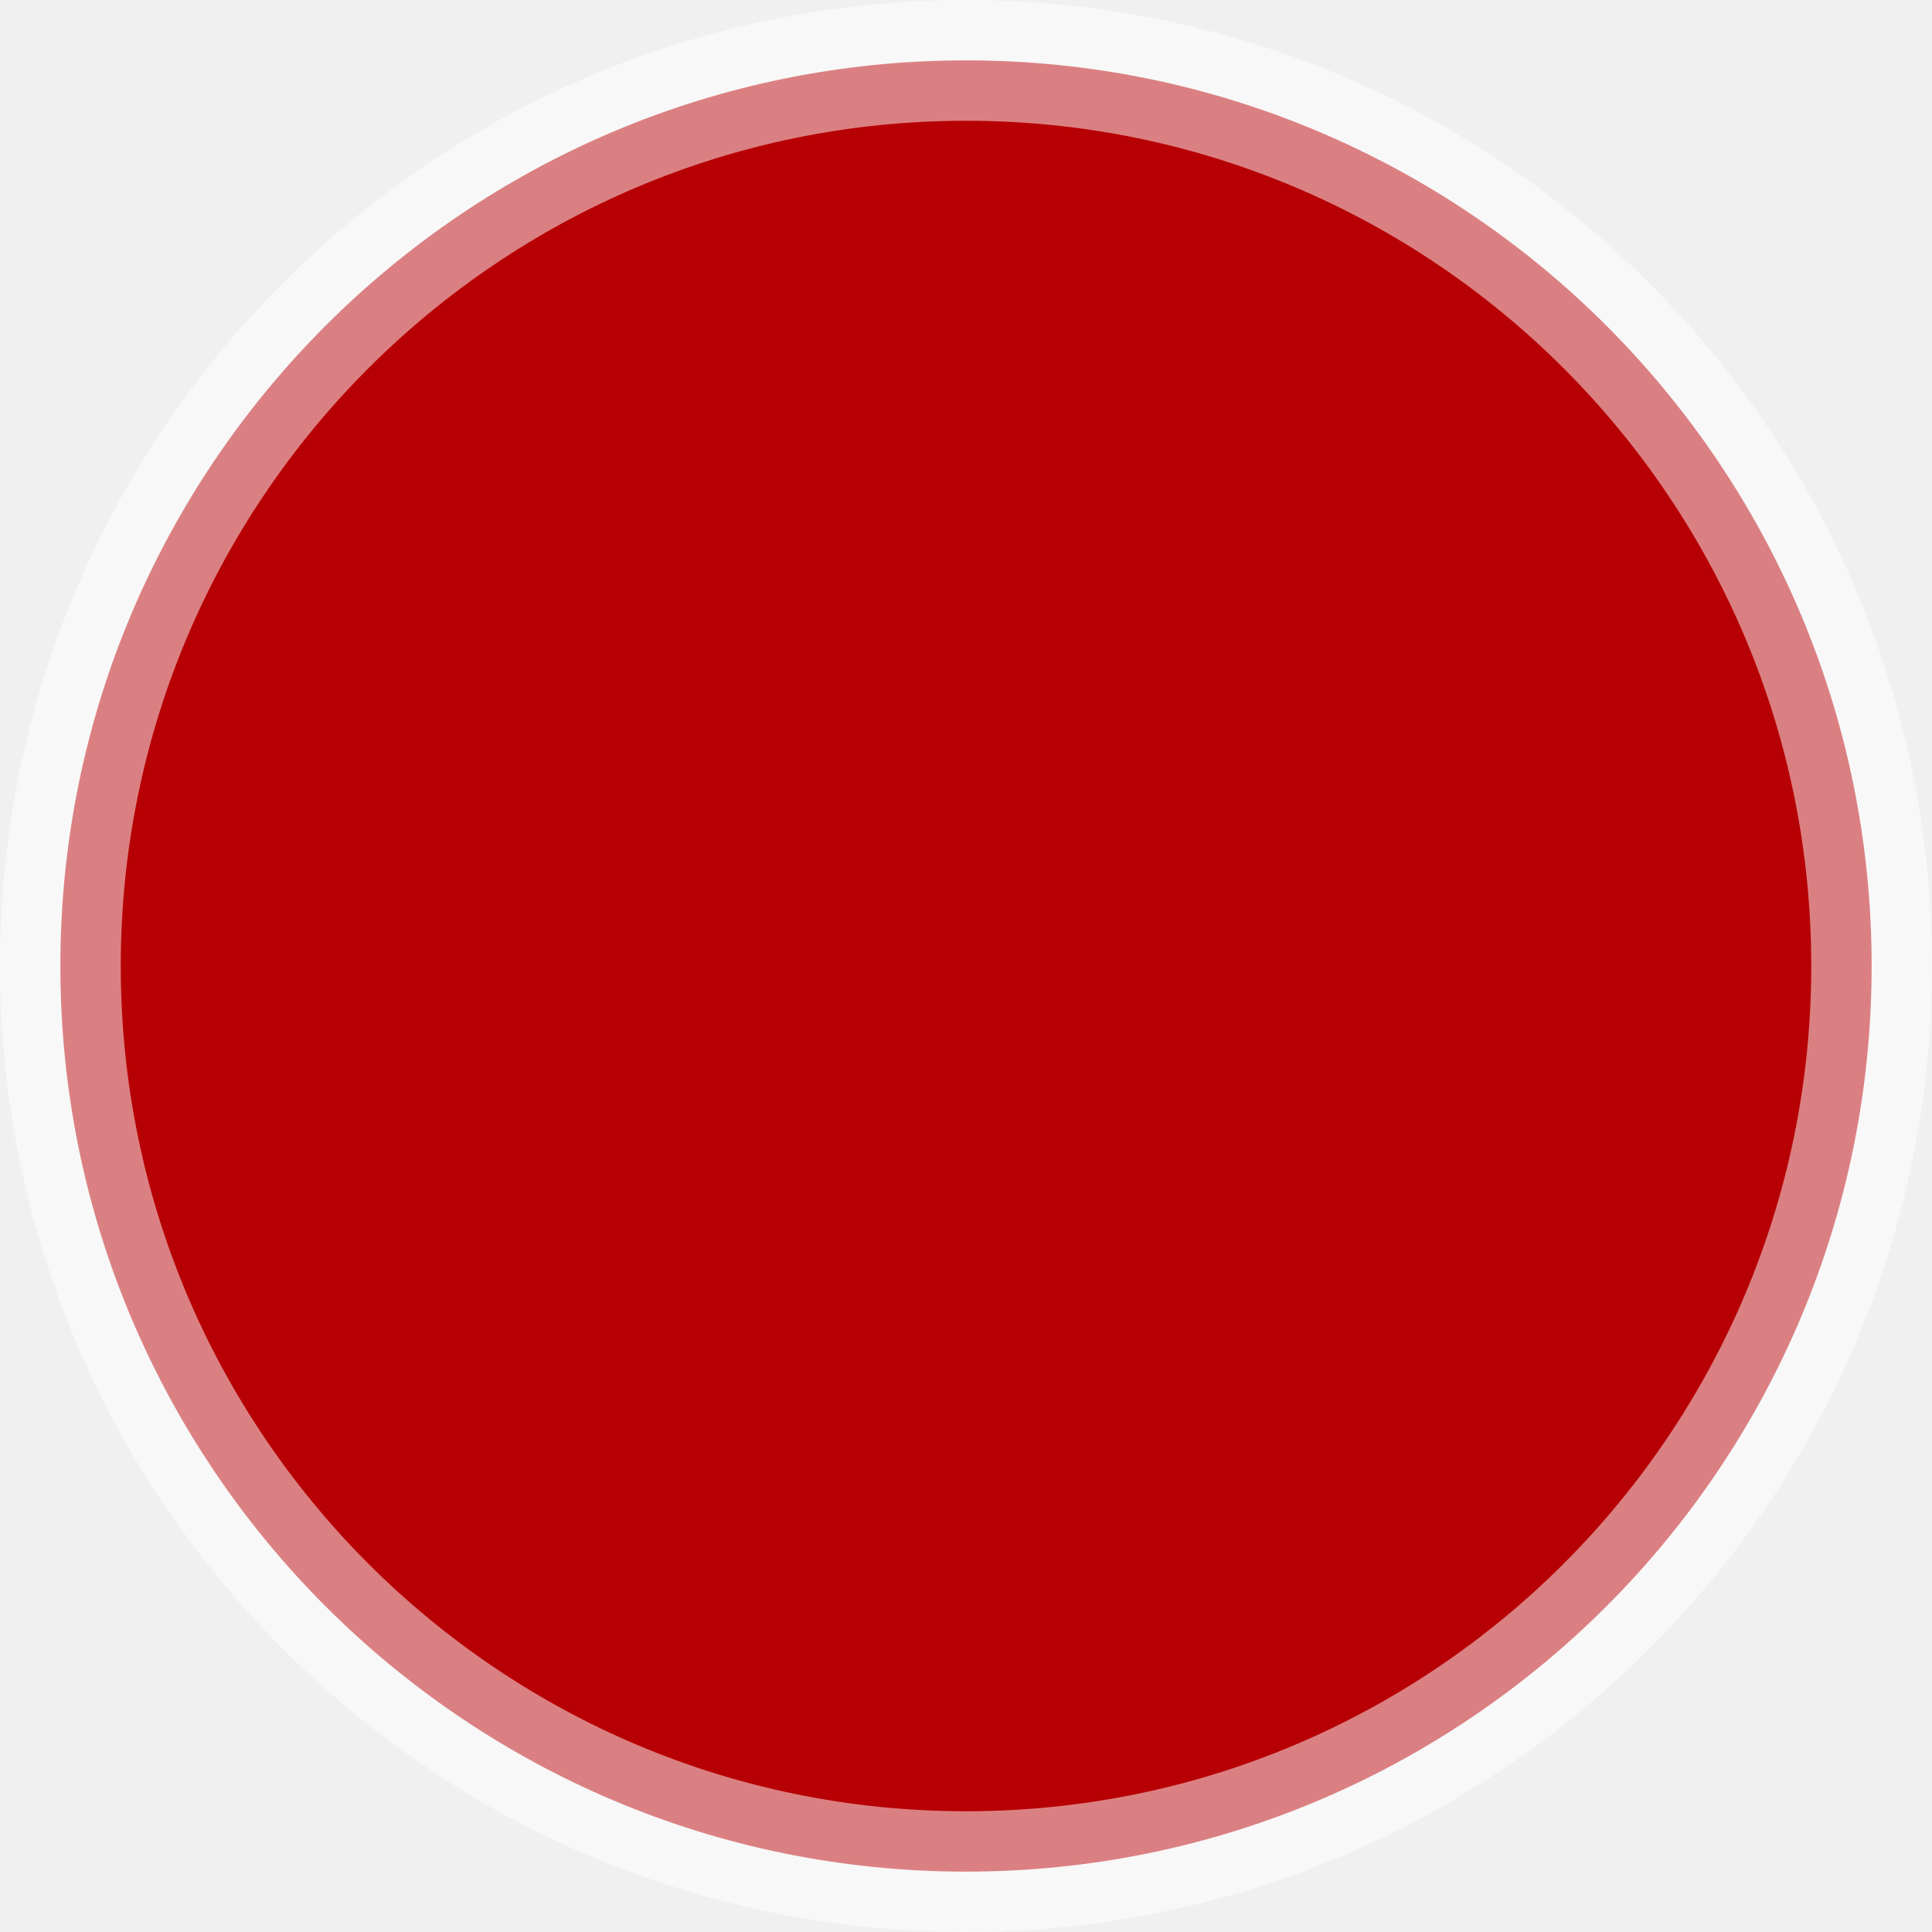
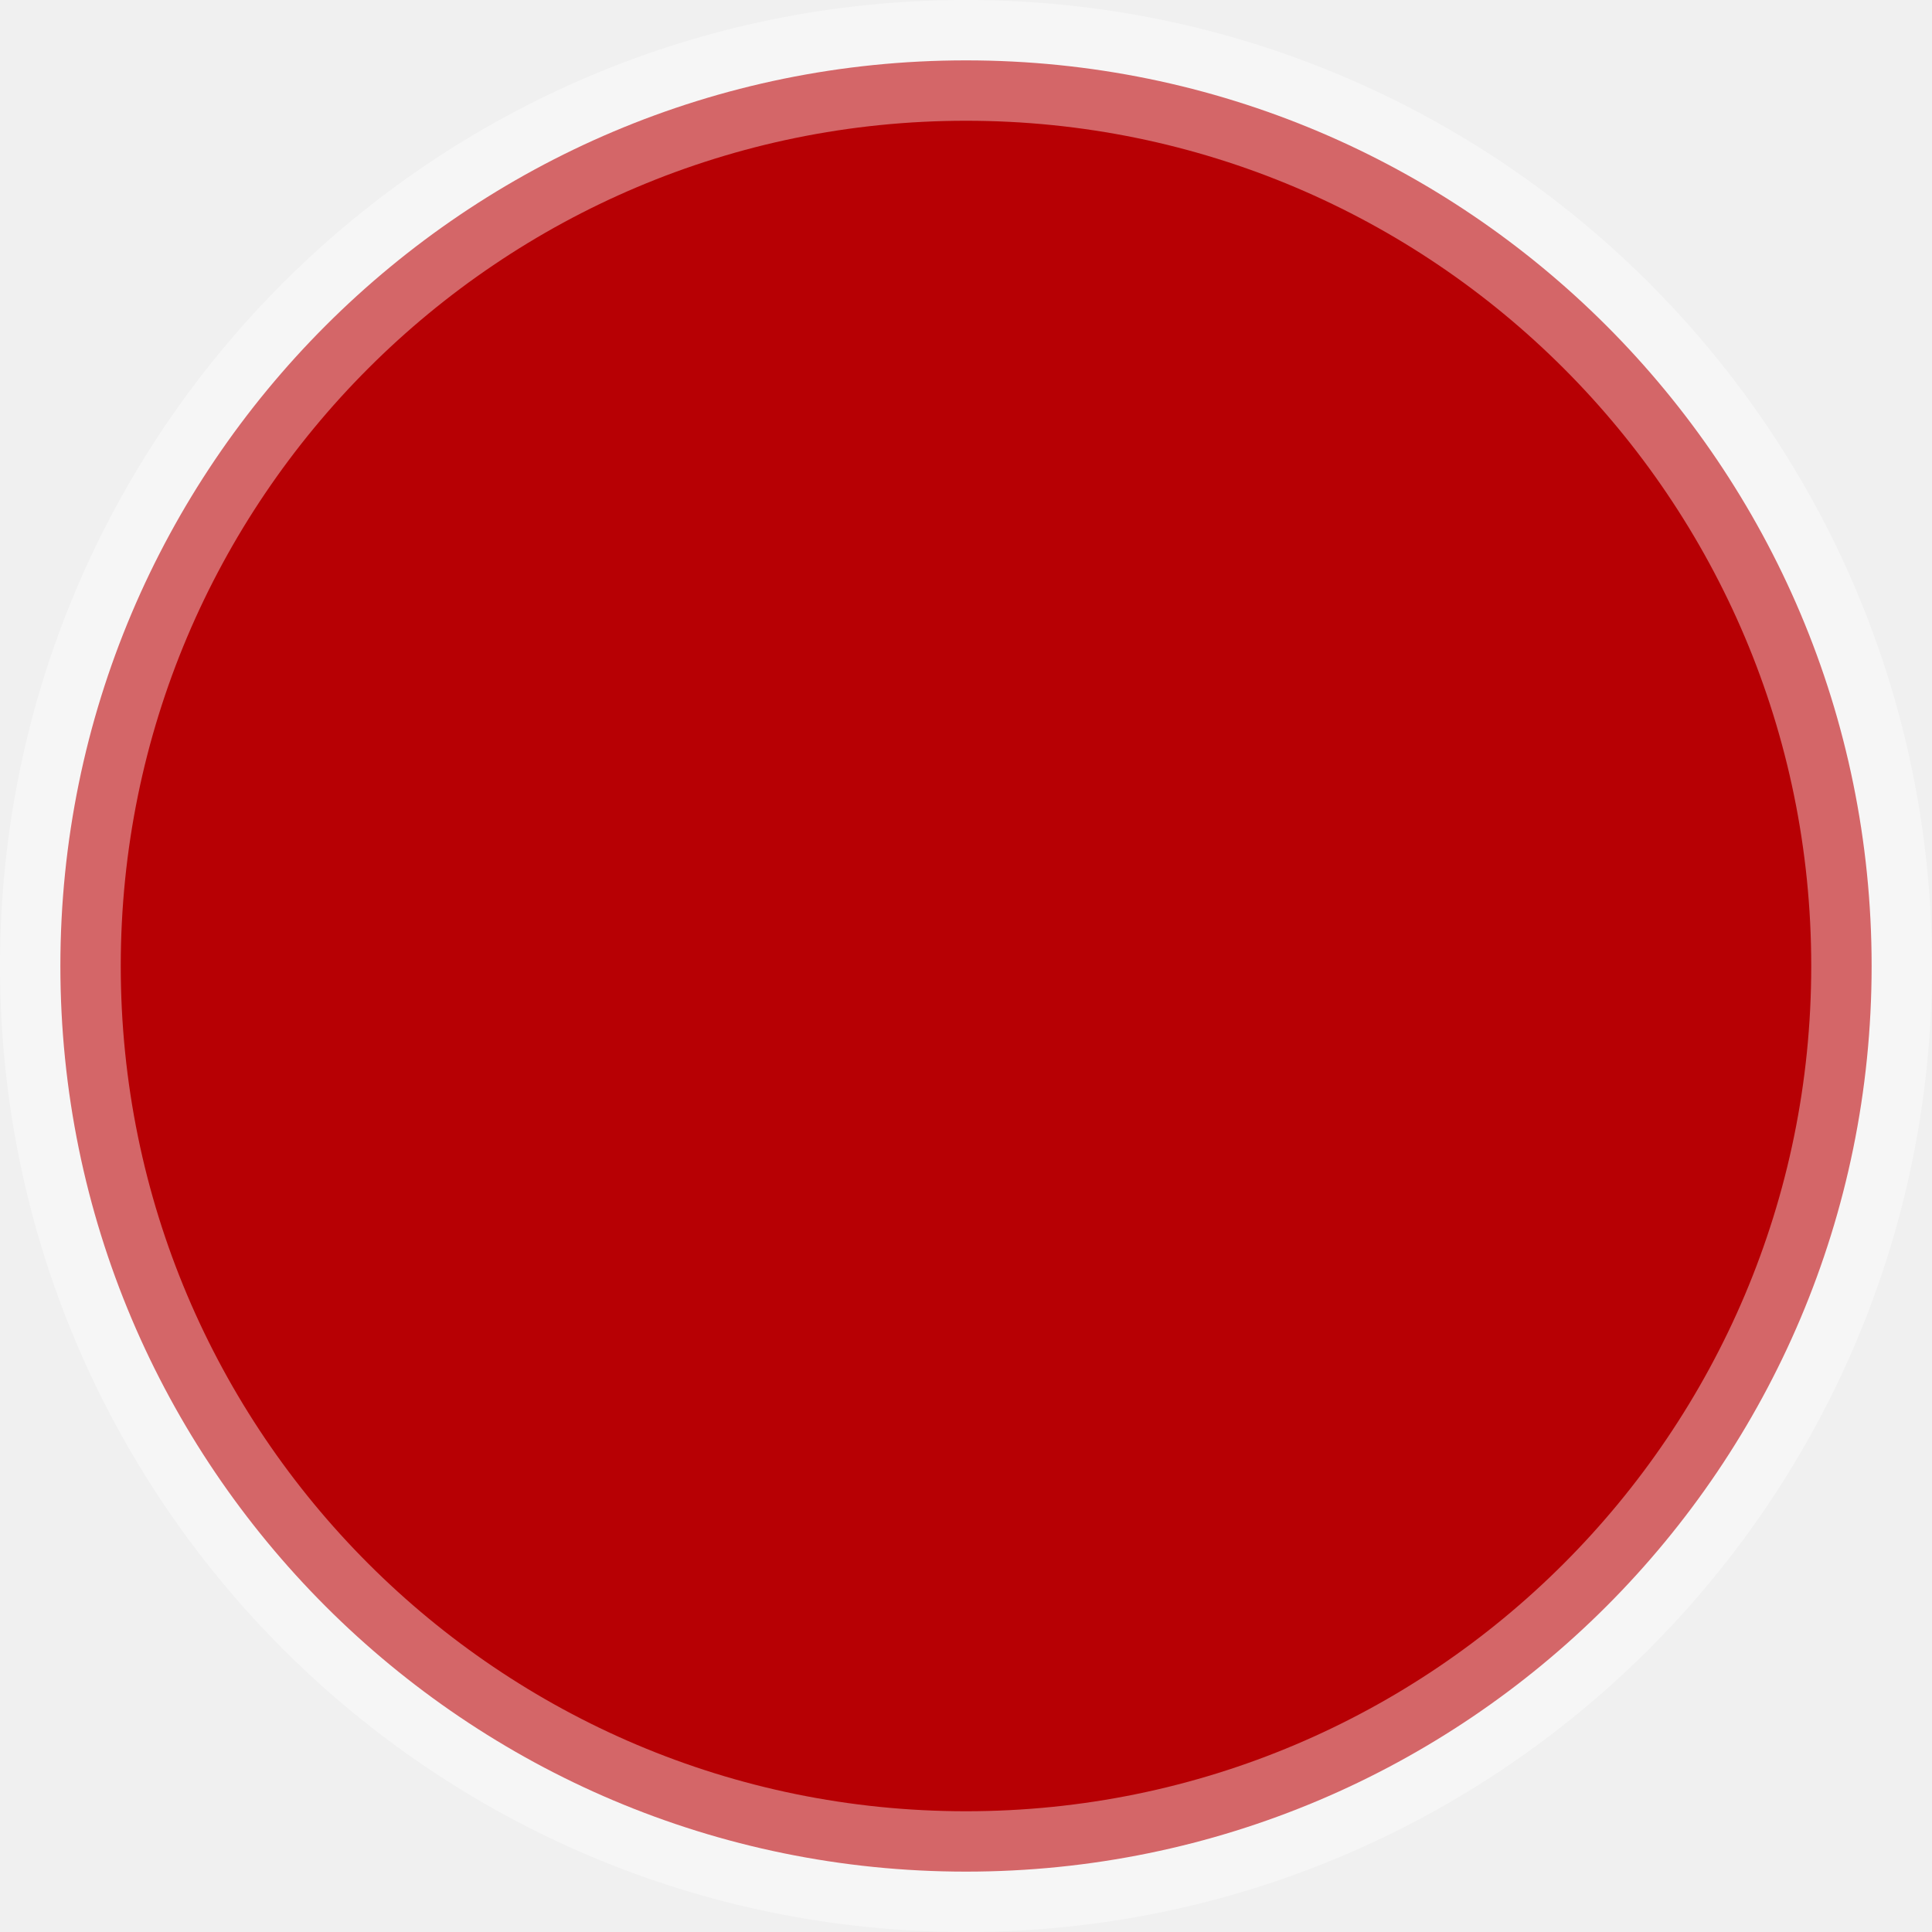
<svg xmlns="http://www.w3.org/2000/svg" width="48" height="48" viewBox="0 0 48 48" fill="none">
  <g clip-path="url(#clip0_6_2)">
-     <path d="M46.5 24C46.5 36.426 36.426 46.5 24 46.5C11.574 46.5 1.5 36.426 1.5 24C1.5 11.574 11.574 1.5 24 1.5C36.426 1.5 46.5 11.574 46.5 24Z" fill="#B70004" stroke="white" stroke-width="3" stroke-opacity="0.5" />
+     <path d="M46.5 24C46.5 36.426 36.426 46.5 24 46.5C11.574 46.5 1.5 36.426 1.5 24C1.5 11.574 11.574 1.5 24 1.5C36.426 1.5 46.5 11.574 46.5 24Z" fill="#B70004" stroke="white" stroke-width="3" stroke-opacity="0.4" />
  </g>
  <defs>
    <clipPath id="clip0_6_2">
      <rect width="48" height="48" fill="white" />
    </clipPath>
  </defs>
</svg>
